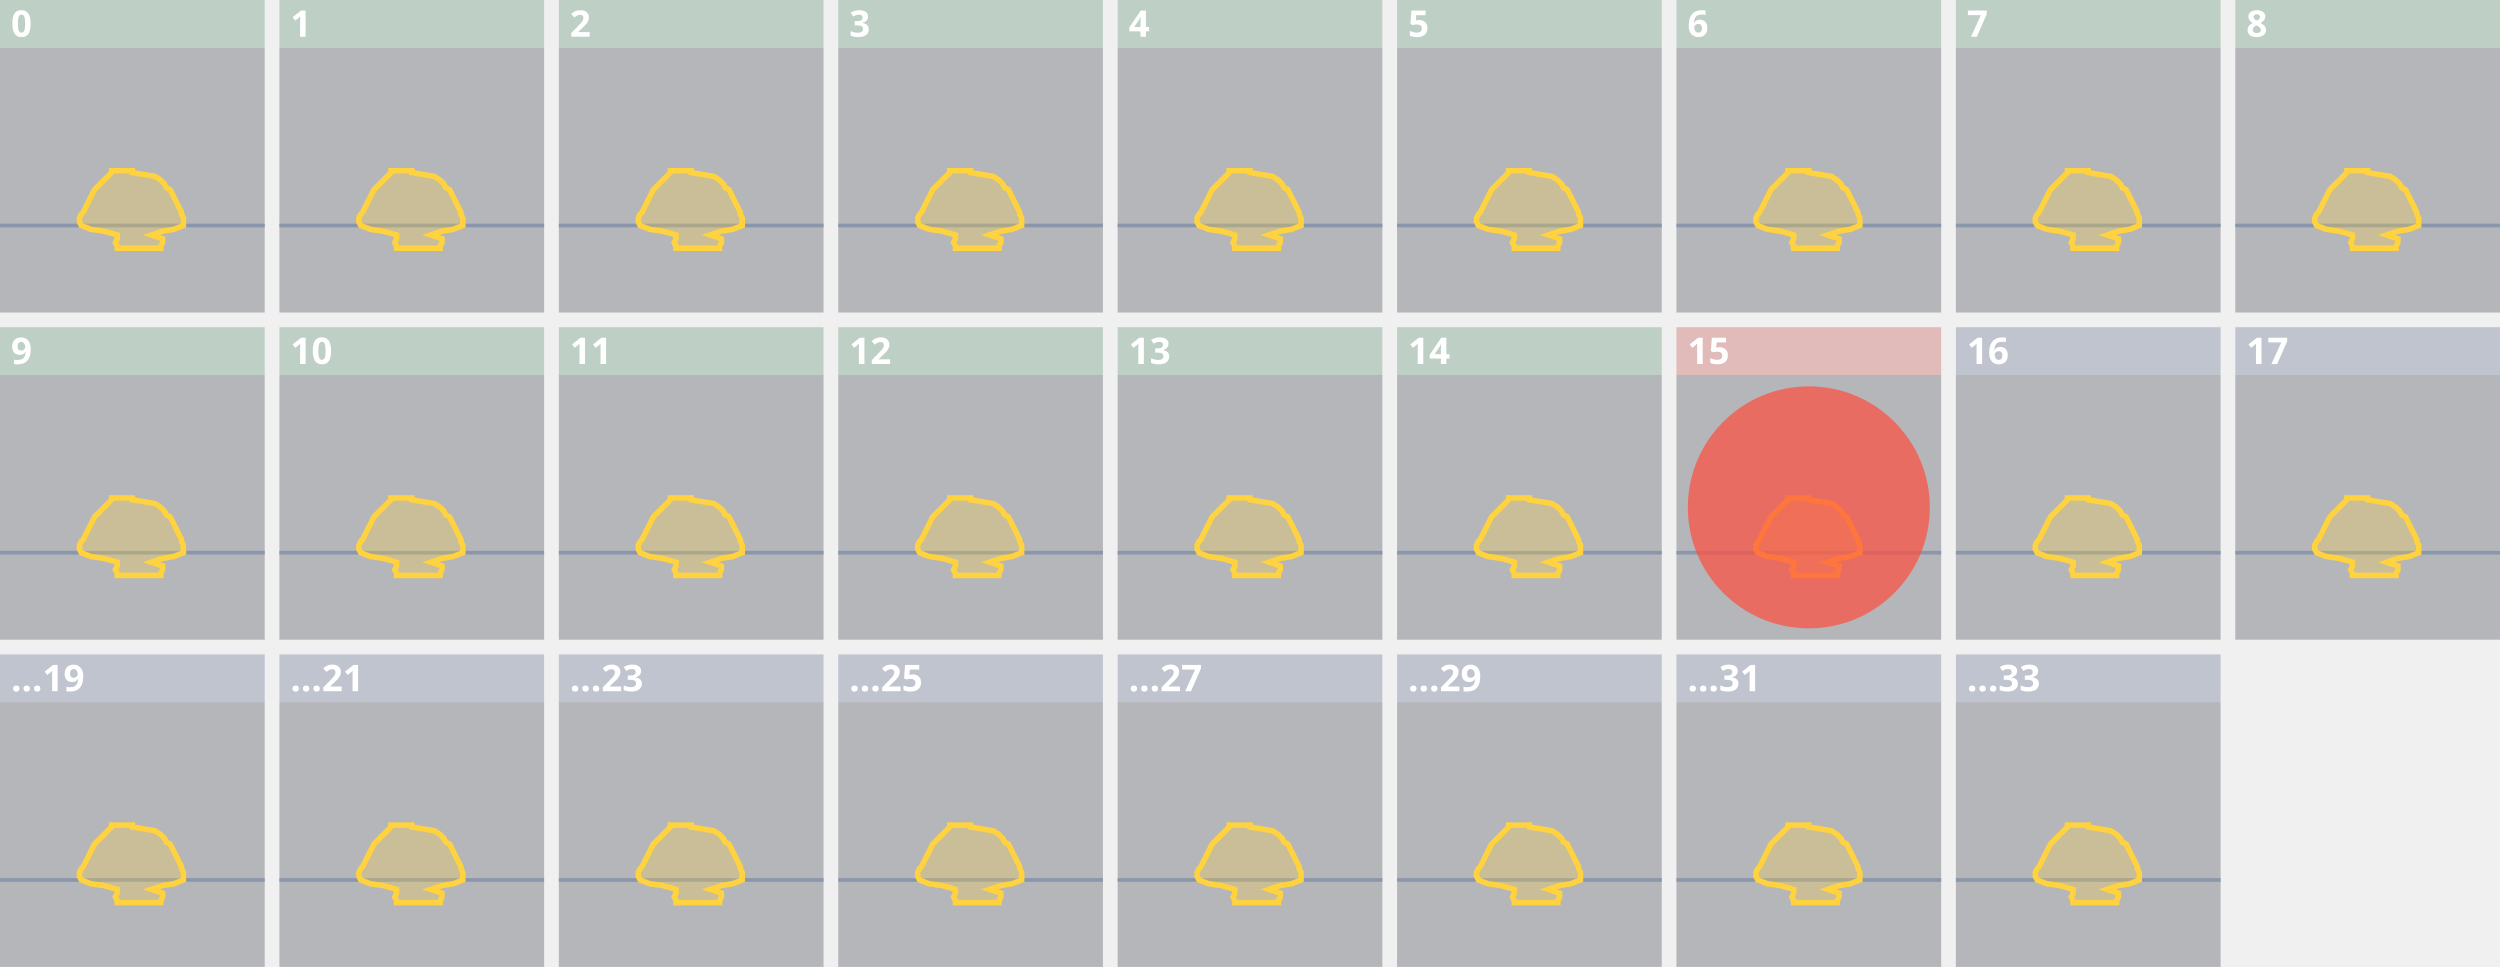
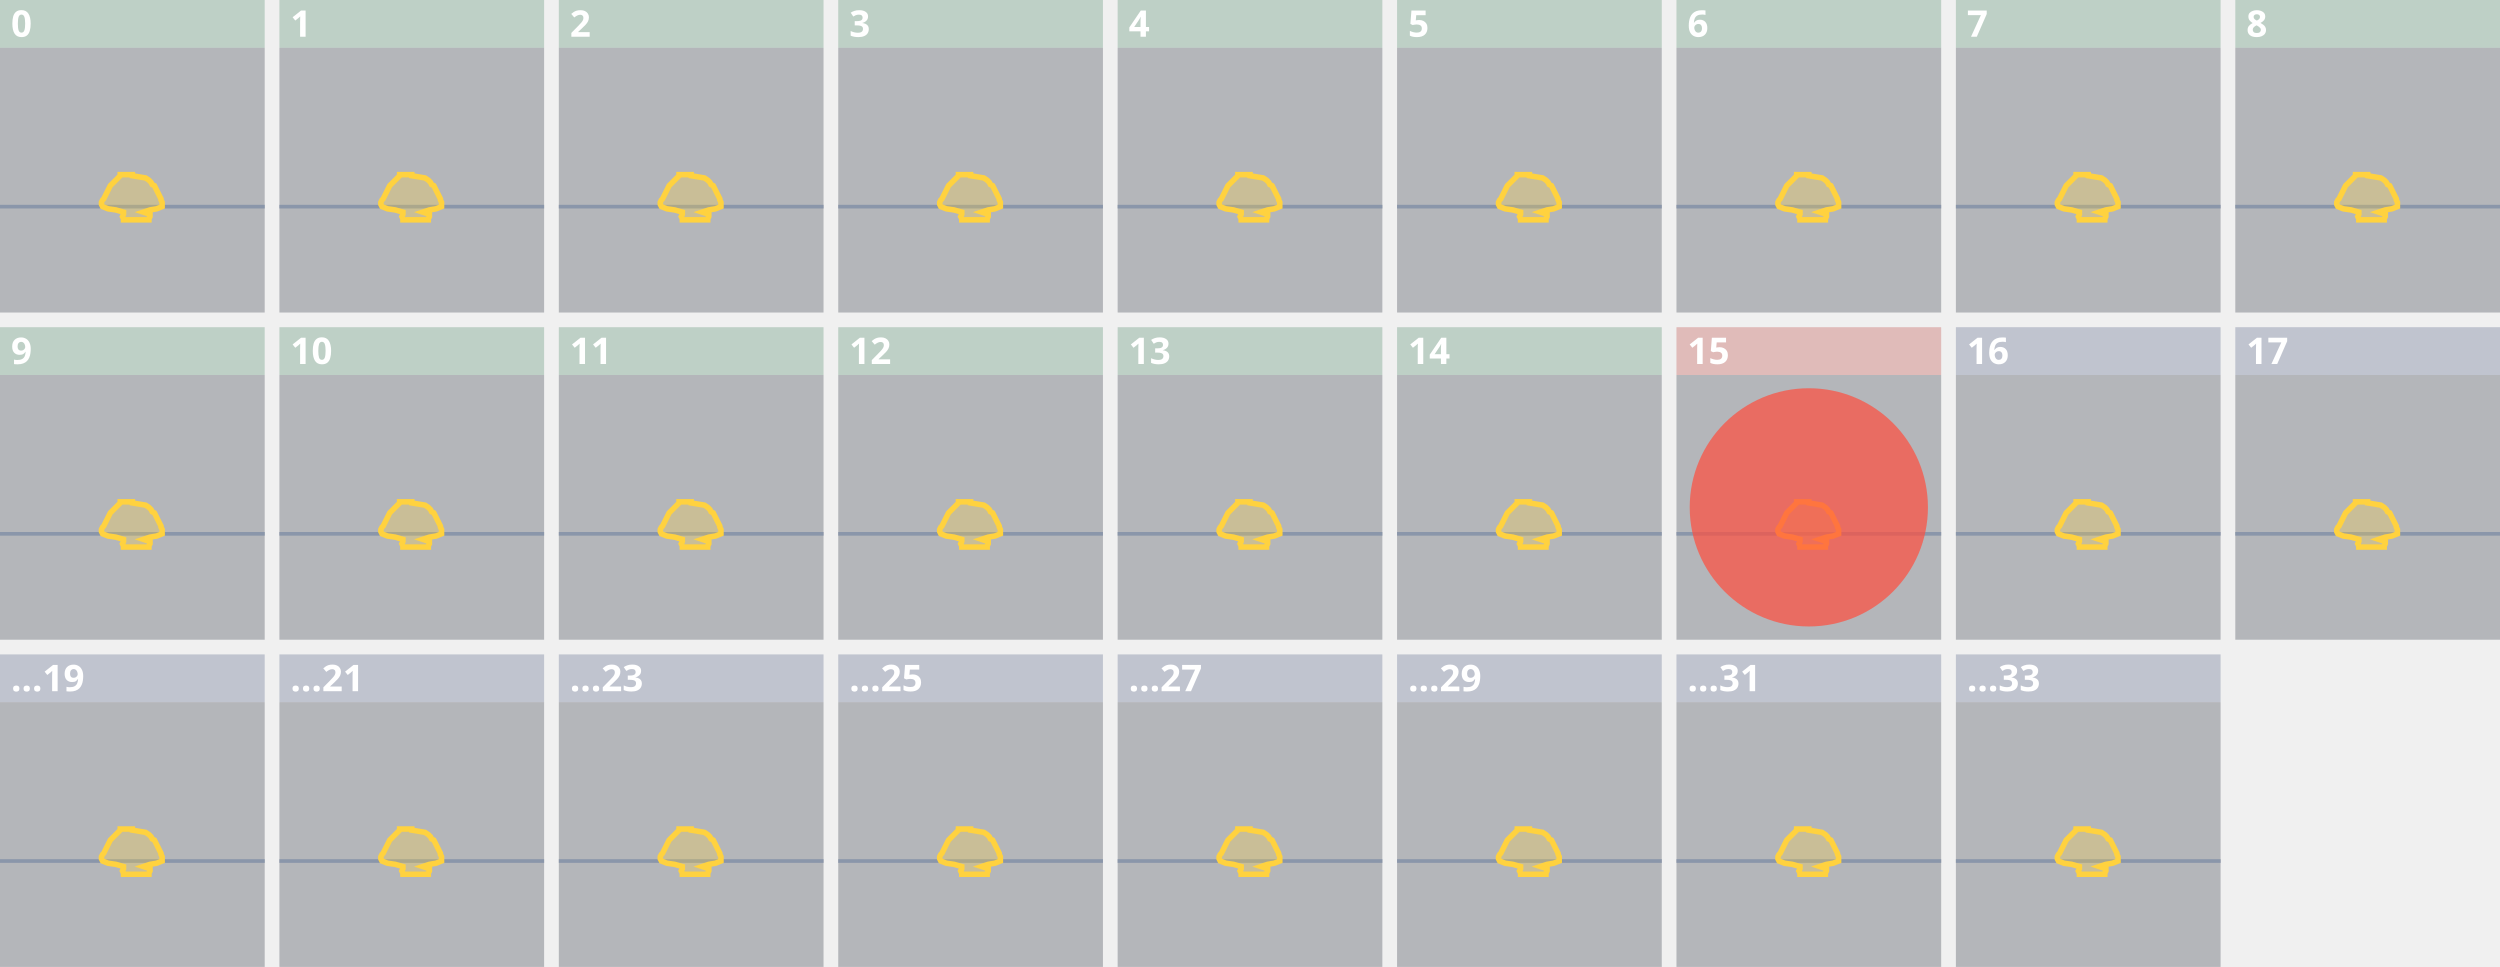
<svg xmlns="http://www.w3.org/2000/svg" viewBox="0 0 680 263" width="680" height="263">
-   <style>text{font:bold 10px sans-serif;fill:#ffffff}.k{fill:#1b2230}.g{stroke:#8a96aa;stroke-width:1.94}use{stroke-width:2.92;fill-opacity:.28}.u{stroke:#ffd23f;fill:#ffd23f}.v{stroke:#4ade80;fill:#4ade80;fill-opacity:.6}.a{stroke:#e879f9;fill:#e879f9}.o{stroke:#22d3ee;fill:#22d3ee;fill-opacity:.5}.H{color:#ff4d3d;fill:#ff4d3d;opacity:.7}.G{color:#3b9cff;fill:#3b9cff;opacity:.75}.S{color:#ffa630;fill:#ffa630;opacity:.75}.T{color:#ffa630;fill:none;stroke:#ffa630;stroke-width:3.89;stroke-dasharray:7.8}.P{color:#c49bff;fill:none;stroke:#c49bff;stroke-width:1.94;stroke-dasharray:5.8}</style>
+   <style>text{font:bold 10px sans-serif;fill:#ffffff}.k{fill:#1b2230}.g{stroke:#8a96aa;stroke-width:3.33}use{stroke-width:5.00;fill-opacity:.28}.u{stroke:#ffd23f;fill:#ffd23f}.v{stroke:#4ade80;fill:#4ade80;fill-opacity:.6}.a{stroke:#e879f9;fill:#e879f9}.o{stroke:#22d3ee;fill:#22d3ee;fill-opacity:.5}.H{color:#ff4d3d;fill:#ff4d3d;opacity:.7}.G{color:#3b9cff;fill:#3b9cff;opacity:.75}.S{color:#ffa630;fill:#ffa630;opacity:.75}.T{color:#ffa630;fill:none;stroke:#ffa630;stroke-width:6.67;stroke-dasharray:13.3}.P{color:#c49bff;fill:none;stroke:#c49bff;stroke-width:3.33;stroke-dasharray:10.0}</style>
  <defs>
    <path id="b0" d="M0 -5L-11 -5L-11 -4L-13 -2L-15 0L-17 2L-19 4L-20 5L-21 7L-22 9L-23 11L-24 13L-25 15L-26 17L-27 18L-28 20L-28 22L-27 24L-22 26L-15 27L-8 29L-8 31L-9 33L-8 35L-8 36L15 36L15 35L16 33L16 31L10 29L16 27L22 26L27 24L27 22L27 20L26 18L26 17L25 15L24 13L23 11L22 9L21 7L20 5L18 4L17 2L15 0L12 -2L0 -4Z" />
-     <rect id="K" x="-70" y="-70" width="140" height="140" class="k" />
+     <rect id="K" x="-120" y="-120" width="240" height="240" class="k" />
    <rect id="Ls" width="72" height="13" fill="#3f7d5a" />
    <rect id="La" width="72" height="13" fill="#b8332b" />
    <rect id="Le" width="72" height="13" fill="#46557a" />
  </defs>
  <use href="#Ls" x="0" y="0" />
  <text x="3" y="10">0</text>
-   <svg x="0" y="13" width="72" height="72" viewBox="-70 -70 140 140">
+   <svg x="0" y="13" width="72" height="72" viewBox="-120 -120 240 240">
    <use href="#K" />
-     <line x1="-70" y1="24" x2="70" y2="24" class="g" />
+     <line x1="-120" y1="24" x2="120" y2="24" class="g" />
    <use href="#b0" class="u" />
  </svg>
  <use href="#Ls" x="76" y="0" />
  <text x="79" y="10">1</text>
-   <svg x="76" y="13" width="72" height="72" viewBox="-70 -70 140 140">
+   <svg x="76" y="13" width="72" height="72" viewBox="-120 -120 240 240">
    <use href="#K" />
-     <line x1="-70" y1="24" x2="70" y2="24" class="g" />
+     <line x1="-120" y1="24" x2="120" y2="24" class="g" />
    <use href="#b0" class="u" />
  </svg>
  <use href="#Ls" x="152" y="0" />
  <text x="155" y="10">2</text>
-   <svg x="152" y="13" width="72" height="72" viewBox="-70 -70 140 140">
+   <svg x="152" y="13" width="72" height="72" viewBox="-120 -120 240 240">
    <use href="#K" />
-     <line x1="-70" y1="24" x2="70" y2="24" class="g" />
+     <line x1="-120" y1="24" x2="120" y2="24" class="g" />
    <use href="#b0" class="u" />
  </svg>
  <use href="#Ls" x="228" y="0" />
  <text x="231" y="10">3</text>
-   <svg x="228" y="13" width="72" height="72" viewBox="-70 -70 140 140">
+   <svg x="228" y="13" width="72" height="72" viewBox="-120 -120 240 240">
    <use href="#K" />
-     <line x1="-70" y1="24" x2="70" y2="24" class="g" />
+     <line x1="-120" y1="24" x2="120" y2="24" class="g" />
    <use href="#b0" class="u" />
  </svg>
  <use href="#Ls" x="304" y="0" />
  <text x="307" y="10">4</text>
-   <svg x="304" y="13" width="72" height="72" viewBox="-70 -70 140 140">
+   <svg x="304" y="13" width="72" height="72" viewBox="-120 -120 240 240">
    <use href="#K" />
-     <line x1="-70" y1="24" x2="70" y2="24" class="g" />
+     <line x1="-120" y1="24" x2="120" y2="24" class="g" />
    <use href="#b0" class="u" />
  </svg>
  <use href="#Ls" x="380" y="0" />
  <text x="383" y="10">5</text>
-   <svg x="380" y="13" width="72" height="72" viewBox="-70 -70 140 140">
+   <svg x="380" y="13" width="72" height="72" viewBox="-120 -120 240 240">
    <use href="#K" />
-     <line x1="-70" y1="24" x2="70" y2="24" class="g" />
+     <line x1="-120" y1="24" x2="120" y2="24" class="g" />
    <use href="#b0" class="u" />
  </svg>
  <use href="#Ls" x="456" y="0" />
  <text x="459" y="10">6</text>
-   <svg x="456" y="13" width="72" height="72" viewBox="-70 -70 140 140">
+   <svg x="456" y="13" width="72" height="72" viewBox="-120 -120 240 240">
    <use href="#K" />
-     <line x1="-70" y1="24" x2="70" y2="24" class="g" />
+     <line x1="-120" y1="24" x2="120" y2="24" class="g" />
    <use href="#b0" class="u" />
  </svg>
  <use href="#Ls" x="532" y="0" />
  <text x="535" y="10">7</text>
-   <svg x="532" y="13" width="72" height="72" viewBox="-70 -70 140 140">
+   <svg x="532" y="13" width="72" height="72" viewBox="-120 -120 240 240">
    <use href="#K" />
-     <line x1="-70" y1="24" x2="70" y2="24" class="g" />
+     <line x1="-120" y1="24" x2="120" y2="24" class="g" />
    <use href="#b0" class="u" />
  </svg>
  <use href="#Ls" x="608" y="0" />
  <text x="611" y="10">8</text>
-   <svg x="608" y="13" width="72" height="72" viewBox="-70 -70 140 140">
+   <svg x="608" y="13" width="72" height="72" viewBox="-120 -120 240 240">
    <use href="#K" />
-     <line x1="-70" y1="24" x2="70" y2="24" class="g" />
+     <line x1="-120" y1="24" x2="120" y2="24" class="g" />
    <use href="#b0" class="u" />
  </svg>
  <use href="#Ls" x="0" y="89" />
  <text x="3" y="99">9</text>
-   <svg x="0" y="102" width="72" height="72" viewBox="-70 -70 140 140">
+   <svg x="0" y="102" width="72" height="72" viewBox="-120 -120 240 240">
    <use href="#K" />
-     <line x1="-70" y1="24" x2="70" y2="24" class="g" />
+     <line x1="-120" y1="24" x2="120" y2="24" class="g" />
    <use href="#b0" class="u" />
  </svg>
  <use href="#Ls" x="76" y="89" />
  <text x="79" y="99">10</text>
-   <svg x="76" y="102" width="72" height="72" viewBox="-70 -70 140 140">
+   <svg x="76" y="102" width="72" height="72" viewBox="-120 -120 240 240">
    <use href="#K" />
-     <line x1="-70" y1="24" x2="70" y2="24" class="g" />
+     <line x1="-120" y1="24" x2="120" y2="24" class="g" />
    <use href="#b0" class="u" />
  </svg>
  <use href="#Ls" x="152" y="89" />
  <text x="155" y="99">11</text>
-   <svg x="152" y="102" width="72" height="72" viewBox="-70 -70 140 140">
+   <svg x="152" y="102" width="72" height="72" viewBox="-120 -120 240 240">
    <use href="#K" />
-     <line x1="-70" y1="24" x2="70" y2="24" class="g" />
+     <line x1="-120" y1="24" x2="120" y2="24" class="g" />
    <use href="#b0" class="u" />
  </svg>
  <use href="#Ls" x="228" y="89" />
  <text x="231" y="99">12</text>
-   <svg x="228" y="102" width="72" height="72" viewBox="-70 -70 140 140">
+   <svg x="228" y="102" width="72" height="72" viewBox="-120 -120 240 240">
    <use href="#K" />
-     <line x1="-70" y1="24" x2="70" y2="24" class="g" />
+     <line x1="-120" y1="24" x2="120" y2="24" class="g" />
    <use href="#b0" class="u" />
  </svg>
  <use href="#Ls" x="304" y="89" />
  <text x="307" y="99">13</text>
-   <svg x="304" y="102" width="72" height="72" viewBox="-70 -70 140 140">
+   <svg x="304" y="102" width="72" height="72" viewBox="-120 -120 240 240">
    <use href="#K" />
-     <line x1="-70" y1="24" x2="70" y2="24" class="g" />
+     <line x1="-120" y1="24" x2="120" y2="24" class="g" />
    <use href="#b0" class="u" />
  </svg>
  <use href="#Ls" x="380" y="89" />
  <text x="383" y="99">14</text>
-   <svg x="380" y="102" width="72" height="72" viewBox="-70 -70 140 140">
+   <svg x="380" y="102" width="72" height="72" viewBox="-120 -120 240 240">
    <use href="#K" />
-     <line x1="-70" y1="24" x2="70" y2="24" class="g" />
+     <line x1="-120" y1="24" x2="120" y2="24" class="g" />
    <use href="#b0" class="u" />
  </svg>
  <use href="#La" x="456" y="89" />
  <text x="459" y="99">15</text>
-   <svg x="456" y="102" width="72" height="72" viewBox="-70 -70 140 140">
+   <svg x="456" y="102" width="72" height="72" viewBox="-120 -120 240 240">
    <use href="#K" />
-     <line x1="-70" y1="24" x2="70" y2="24" class="g" />
+     <line x1="-120" y1="24" x2="120" y2="24" class="g" />
    <use href="#b0" class="u" />
    <g class="H">
-       <circle cx="0" cy="0" r="64" />
+       <circle cx="0" cy="0" r="108" />
    </g>
  </svg>
  <use href="#Le" x="532" y="89" />
  <text x="535" y="99">16</text>
-   <svg x="532" y="102" width="72" height="72" viewBox="-70 -70 140 140">
+   <svg x="532" y="102" width="72" height="72" viewBox="-120 -120 240 240">
    <use href="#K" />
-     <line x1="-70" y1="24" x2="70" y2="24" class="g" />
+     <line x1="-120" y1="24" x2="120" y2="24" class="g" />
    <use href="#b0" class="u" />
  </svg>
  <use href="#Le" x="608" y="89" />
  <text x="611" y="99">17</text>
-   <svg x="608" y="102" width="72" height="72" viewBox="-70 -70 140 140">
+   <svg x="608" y="102" width="72" height="72" viewBox="-120 -120 240 240">
    <use href="#K" />
-     <line x1="-70" y1="24" x2="70" y2="24" class="g" />
+     <line x1="-120" y1="24" x2="120" y2="24" class="g" />
    <use href="#b0" class="u" />
  </svg>
  <use href="#Le" x="0" y="178" />
  <text x="3" y="188">…19</text>
-   <svg x="0" y="191" width="72" height="72" viewBox="-70 -70 140 140">
+   <svg x="0" y="191" width="72" height="72" viewBox="-120 -120 240 240">
    <use href="#K" />
-     <line x1="-70" y1="24" x2="70" y2="24" class="g" />
+     <line x1="-120" y1="24" x2="120" y2="24" class="g" />
    <use href="#b0" class="u" />
  </svg>
  <use href="#Le" x="76" y="178" />
  <text x="79" y="188">…21</text>
-   <svg x="76" y="191" width="72" height="72" viewBox="-70 -70 140 140">
+   <svg x="76" y="191" width="72" height="72" viewBox="-120 -120 240 240">
    <use href="#K" />
-     <line x1="-70" y1="24" x2="70" y2="24" class="g" />
+     <line x1="-120" y1="24" x2="120" y2="24" class="g" />
    <use href="#b0" class="u" />
  </svg>
  <use href="#Le" x="152" y="178" />
  <text x="155" y="188">…23</text>
-   <svg x="152" y="191" width="72" height="72" viewBox="-70 -70 140 140">
+   <svg x="152" y="191" width="72" height="72" viewBox="-120 -120 240 240">
    <use href="#K" />
-     <line x1="-70" y1="24" x2="70" y2="24" class="g" />
+     <line x1="-120" y1="24" x2="120" y2="24" class="g" />
    <use href="#b0" class="u" />
  </svg>
  <use href="#Le" x="228" y="178" />
  <text x="231" y="188">…25</text>
-   <svg x="228" y="191" width="72" height="72" viewBox="-70 -70 140 140">
+   <svg x="228" y="191" width="72" height="72" viewBox="-120 -120 240 240">
    <use href="#K" />
-     <line x1="-70" y1="24" x2="70" y2="24" class="g" />
+     <line x1="-120" y1="24" x2="120" y2="24" class="g" />
    <use href="#b0" class="u" />
  </svg>
  <use href="#Le" x="304" y="178" />
  <text x="307" y="188">…27</text>
-   <svg x="304" y="191" width="72" height="72" viewBox="-70 -70 140 140">
+   <svg x="304" y="191" width="72" height="72" viewBox="-120 -120 240 240">
    <use href="#K" />
-     <line x1="-70" y1="24" x2="70" y2="24" class="g" />
+     <line x1="-120" y1="24" x2="120" y2="24" class="g" />
    <use href="#b0" class="u" />
  </svg>
  <use href="#Le" x="380" y="178" />
  <text x="383" y="188">…29</text>
-   <svg x="380" y="191" width="72" height="72" viewBox="-70 -70 140 140">
+   <svg x="380" y="191" width="72" height="72" viewBox="-120 -120 240 240">
    <use href="#K" />
-     <line x1="-70" y1="24" x2="70" y2="24" class="g" />
+     <line x1="-120" y1="24" x2="120" y2="24" class="g" />
    <use href="#b0" class="u" />
  </svg>
  <use href="#Le" x="456" y="178" />
  <text x="459" y="188">…31</text>
-   <svg x="456" y="191" width="72" height="72" viewBox="-70 -70 140 140">
+   <svg x="456" y="191" width="72" height="72" viewBox="-120 -120 240 240">
    <use href="#K" />
-     <line x1="-70" y1="24" x2="70" y2="24" class="g" />
+     <line x1="-120" y1="24" x2="120" y2="24" class="g" />
    <use href="#b0" class="u" />
  </svg>
  <use href="#Le" x="532" y="178" />
  <text x="535" y="188">…33</text>
-   <svg x="532" y="191" width="72" height="72" viewBox="-70 -70 140 140">
+   <svg x="532" y="191" width="72" height="72" viewBox="-120 -120 240 240">
    <use href="#K" />
-     <line x1="-70" y1="24" x2="70" y2="24" class="g" />
+     <line x1="-120" y1="24" x2="120" y2="24" class="g" />
    <use href="#b0" class="u" />
  </svg>
</svg>
